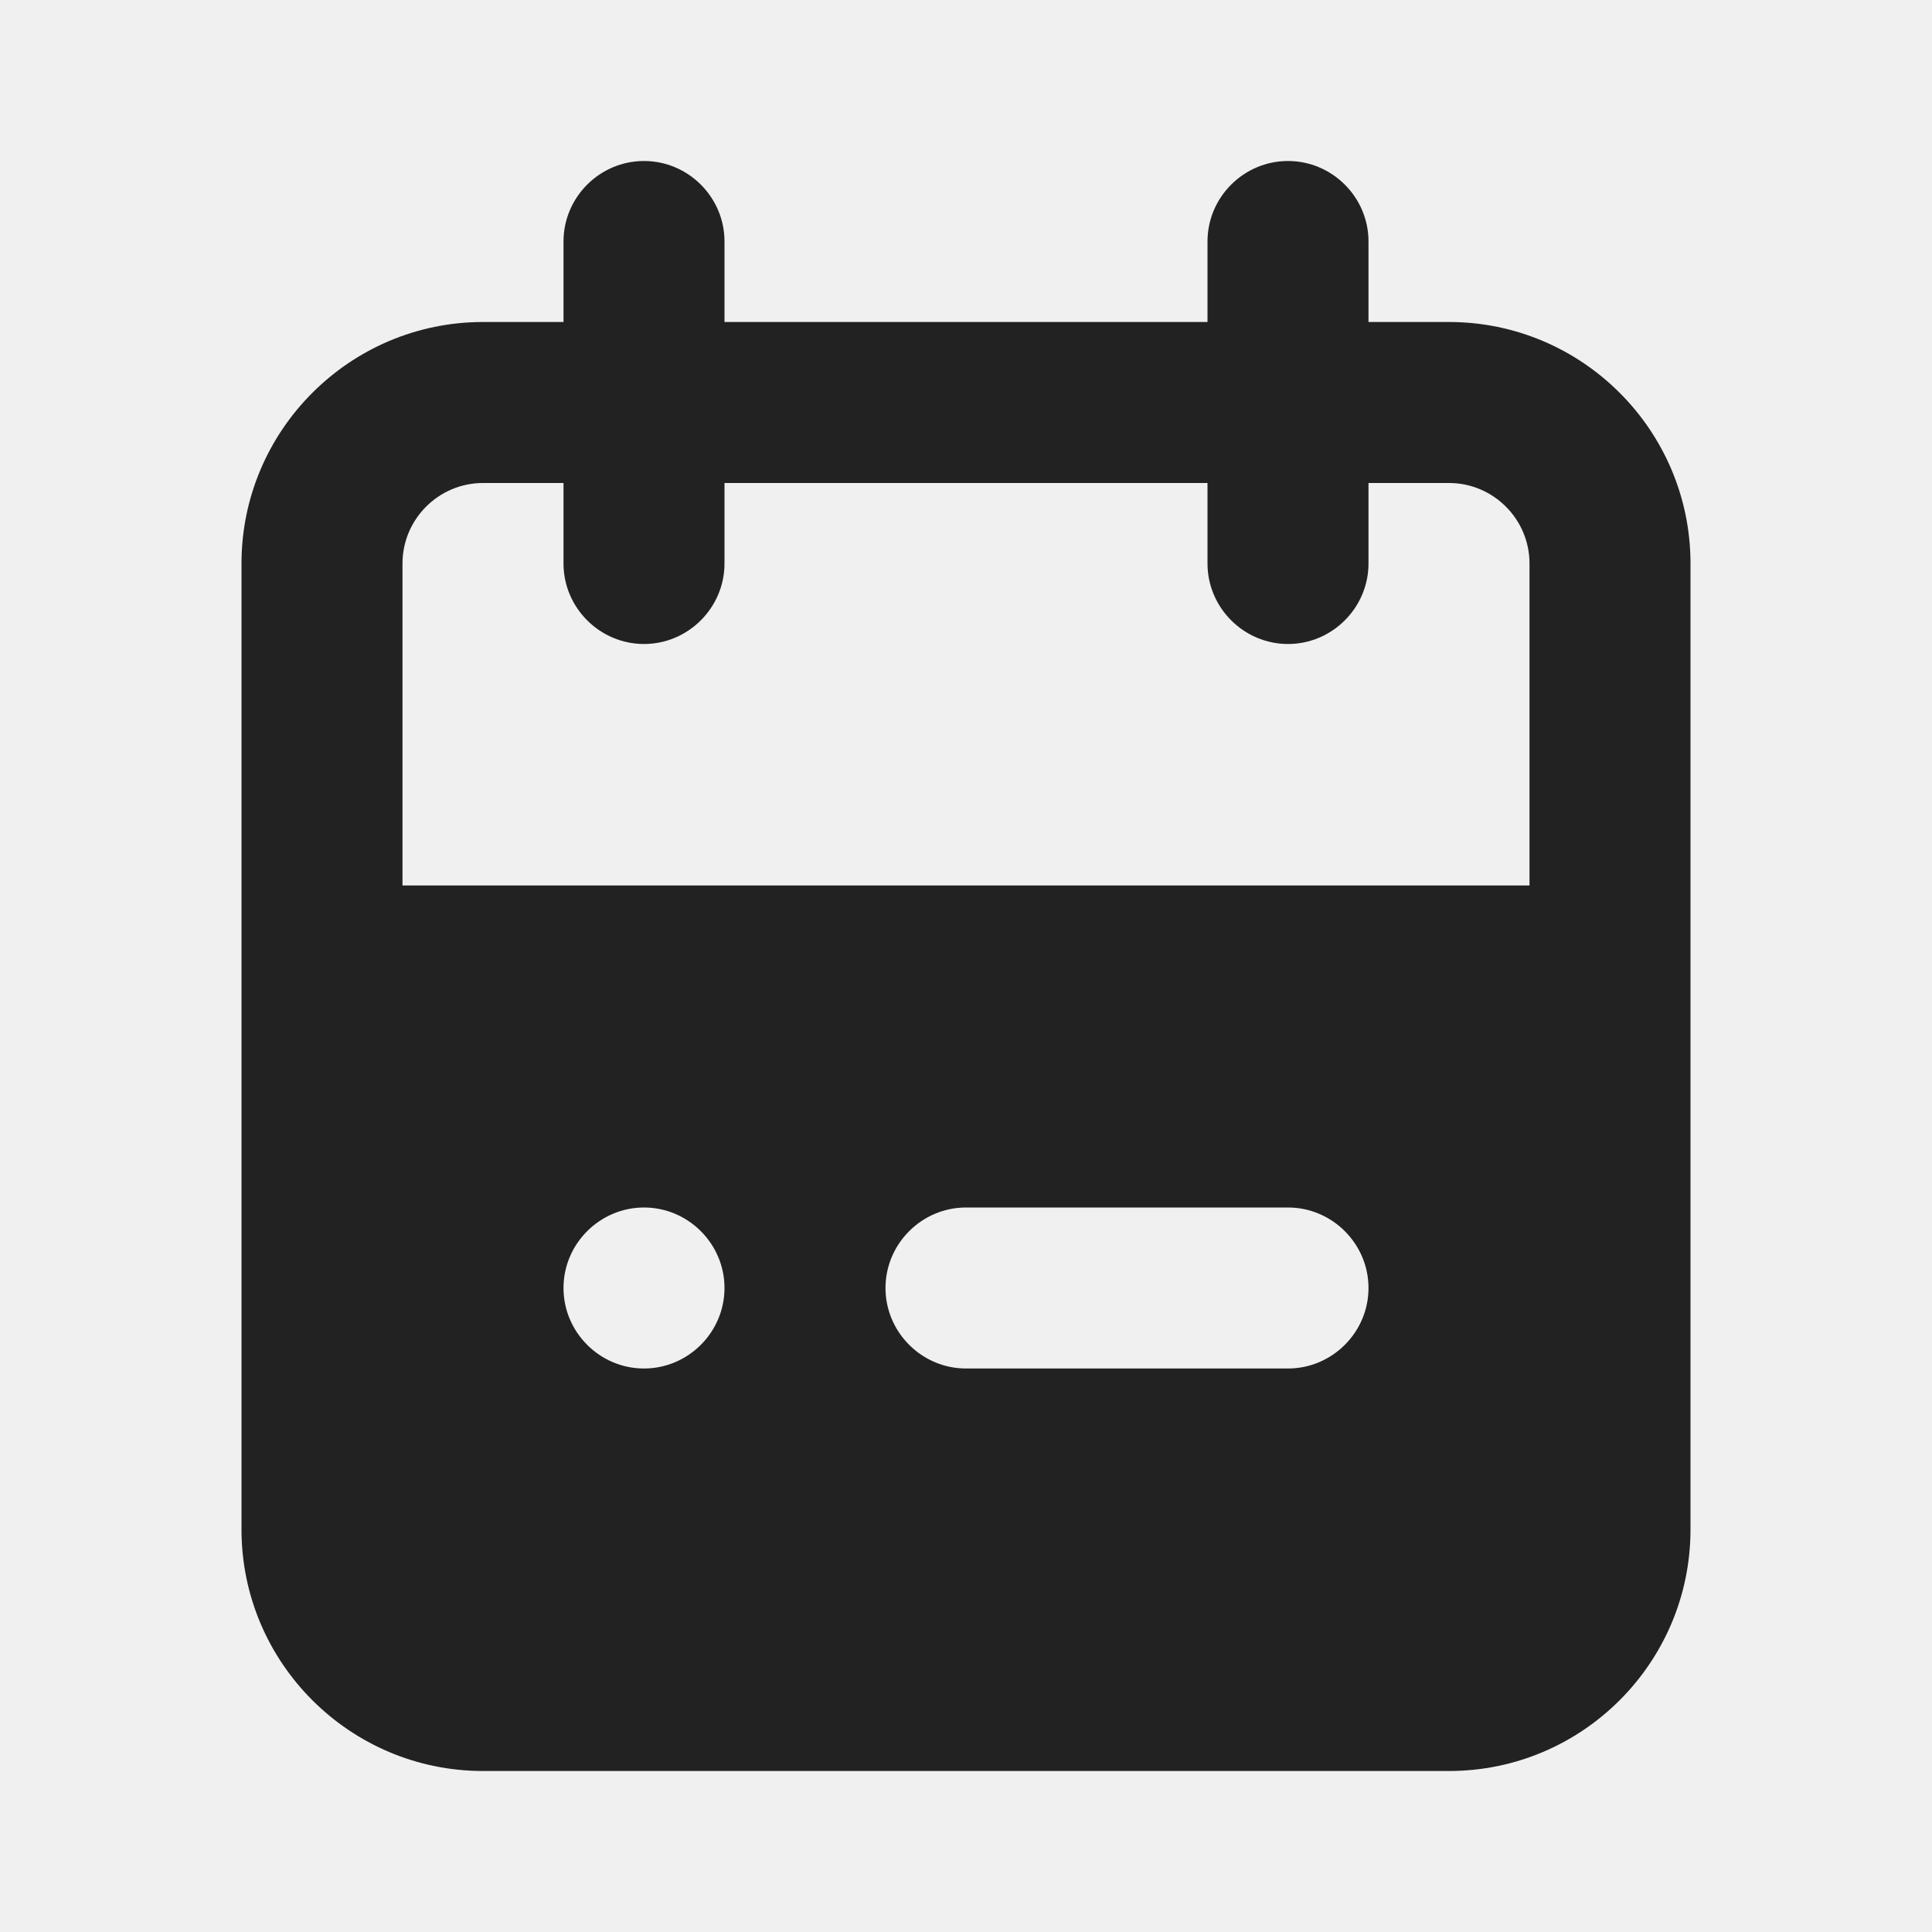
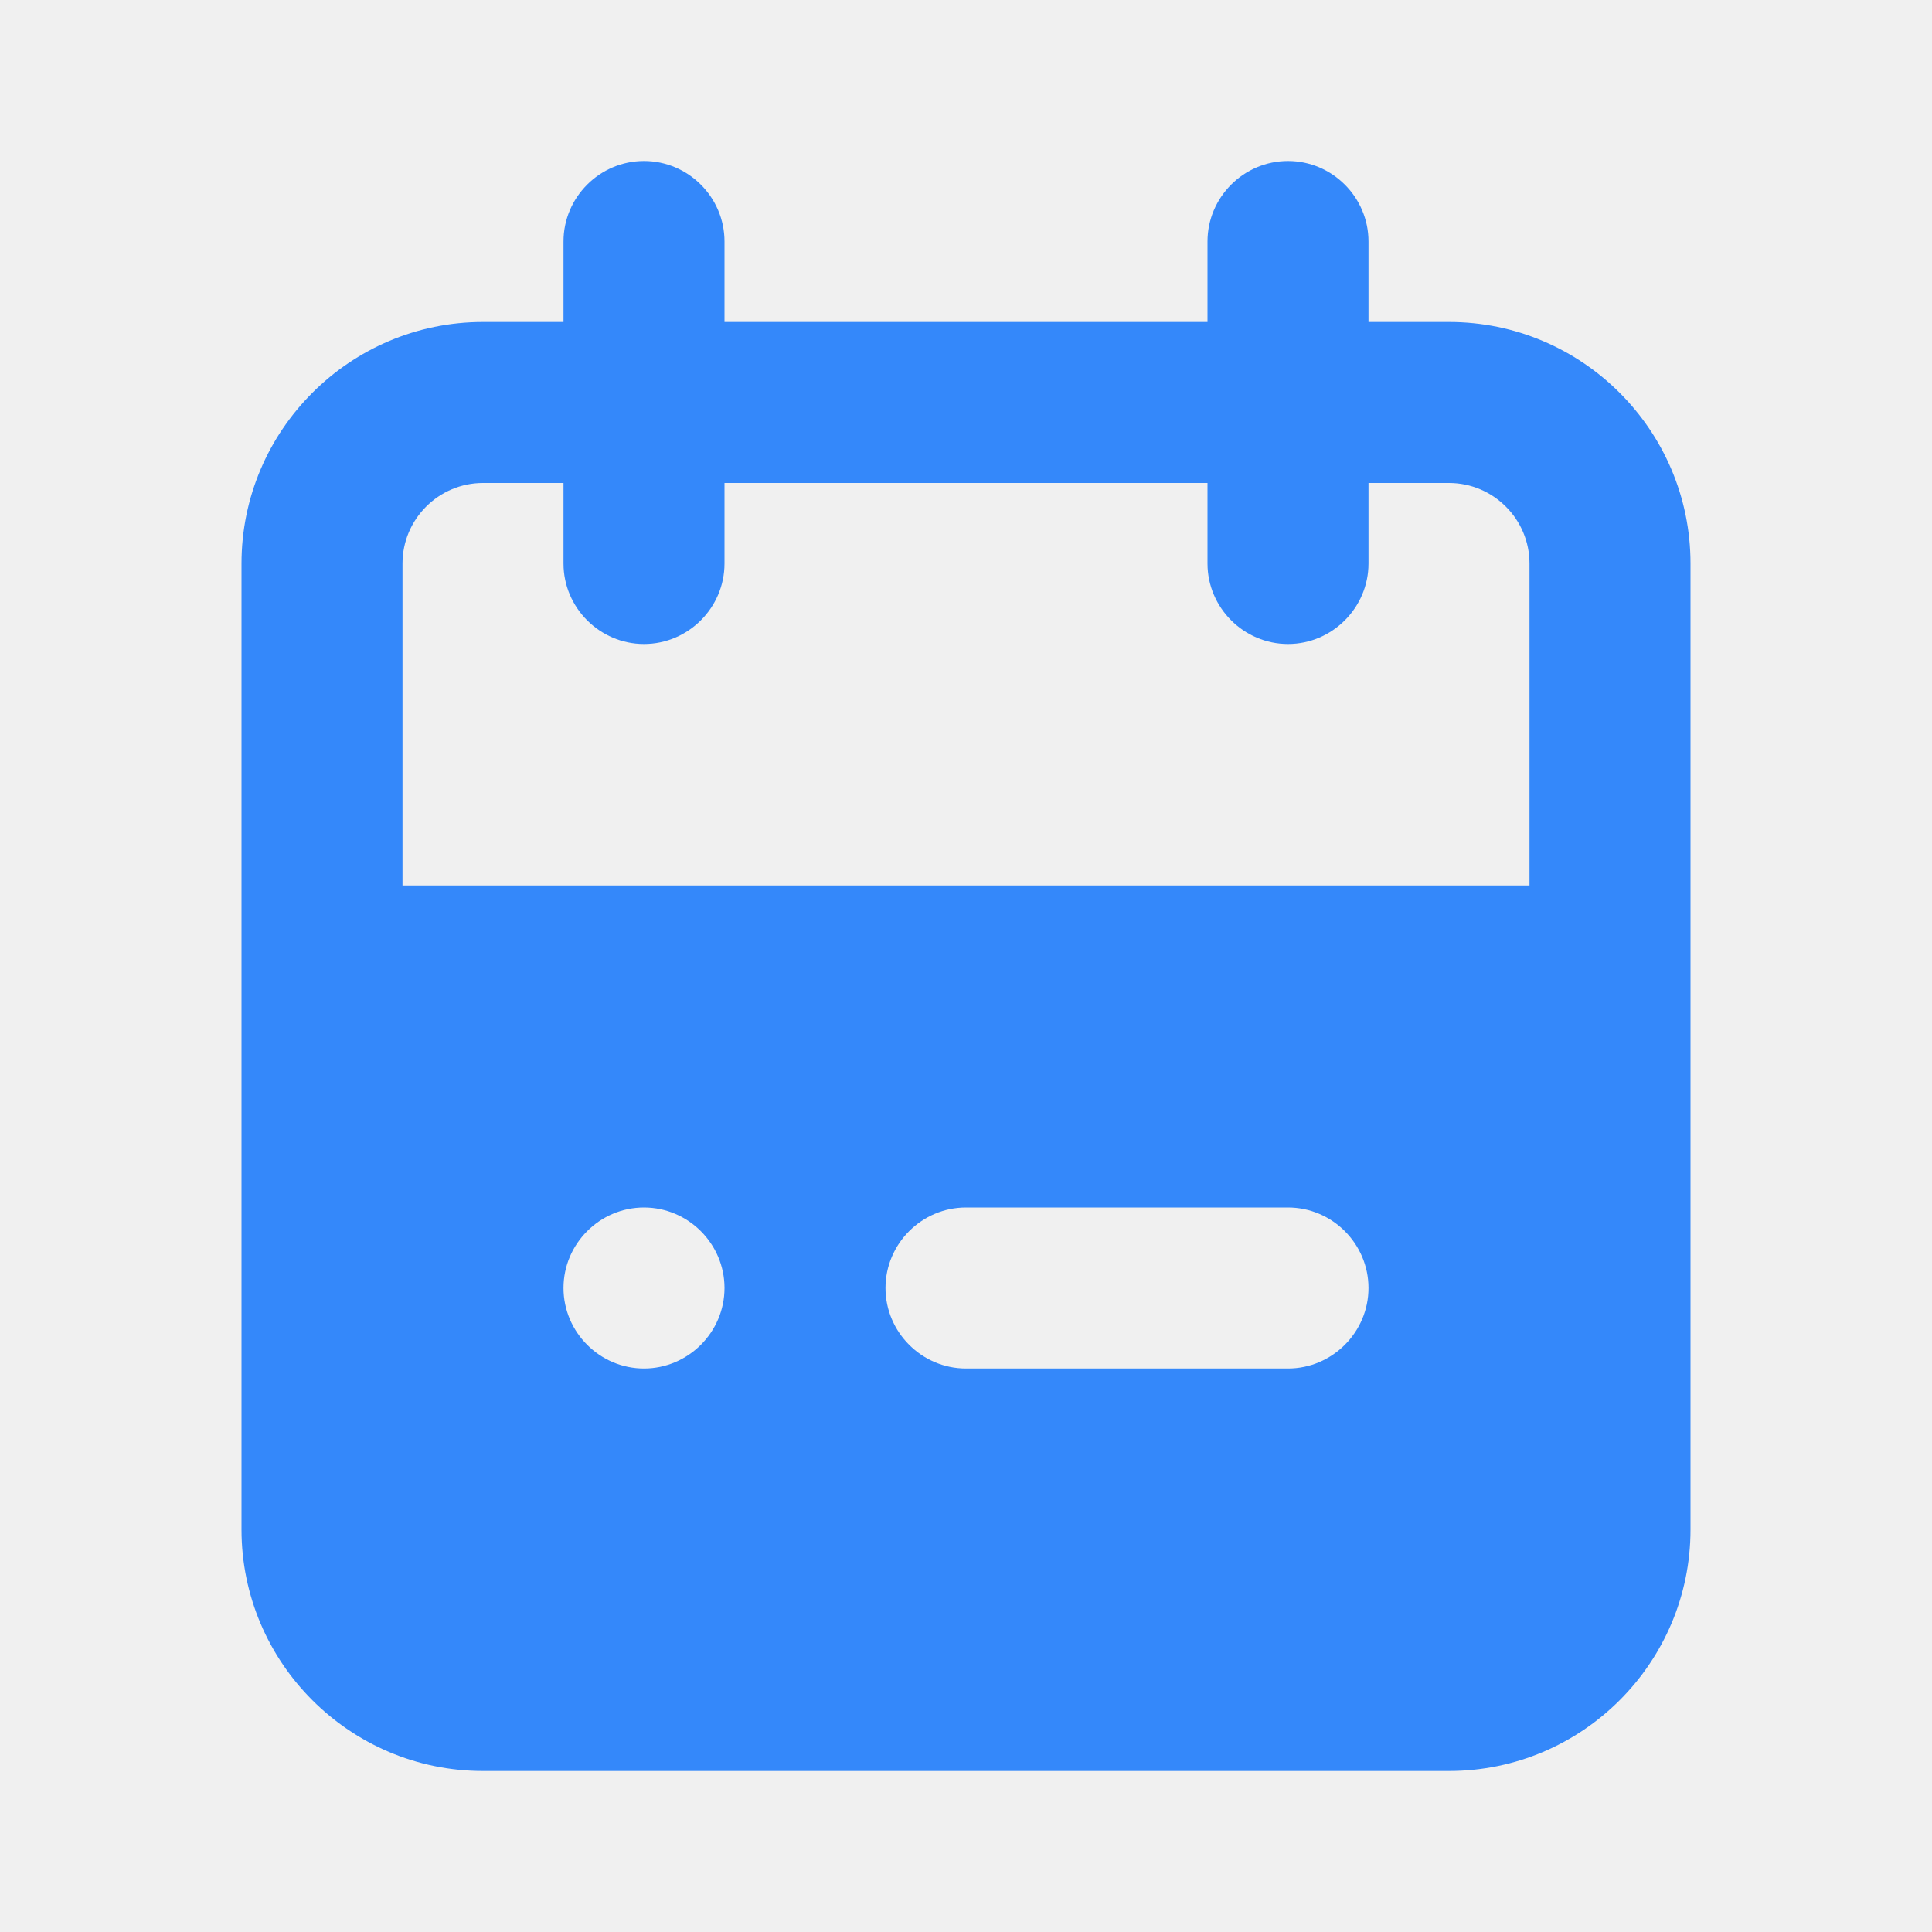
<svg xmlns="http://www.w3.org/2000/svg" width="18" height="18" viewBox="0 0 18 18" fill="none">
-   <path fill-rule="evenodd" clip-rule="evenodd" d="M14.25 8.25H3.75V5.25C3.75 4.837 4.087 4.5 4.5 4.5H5.25V5.25C5.25 5.662 5.588 6 6 6C6.412 6 6.75 5.662 6.75 5.25V4.5H11.25V5.25C11.25 5.662 11.588 6 12 6C12.412 6 12.75 5.662 12.75 5.25V4.5H13.5C13.913 4.5 14.25 4.837 14.25 5.25V8.25ZM12 12.75H9C8.588 12.75 8.25 12.412 8.25 12C8.25 11.588 8.588 11.25 9 11.25H12C12.412 11.25 12.75 11.588 12.75 12C12.75 12.412 12.412 12.75 12 12.75ZM6 12.75C5.588 12.75 5.25 12.412 5.25 12C5.25 11.588 5.588 11.25 6 11.25C6.412 11.25 6.75 11.588 6.75 12C6.75 12.412 6.412 12.75 6 12.75ZM13.5 3H12.75V2.25C12.75 1.837 12.412 1.5 12 1.5C11.588 1.5 11.25 1.837 11.25 2.25V3H6.75V2.25C6.75 1.837 6.412 1.5 6 1.5C5.588 1.5 5.25 1.837 5.25 2.25V3H4.5C3.26 3 2.25 4.01 2.25 5.25V14.25C2.25 15.491 3.26 16.5 4.5 16.5H13.5C14.741 16.5 15.75 15.491 15.75 14.25V5.25C15.75 4.01 14.741 3 13.5 3Z" fill="#222222" />
+   <path fill-rule="evenodd" clip-rule="evenodd" d="M14.25 8.25H3.75V5.25C3.75 4.837 4.087 4.5 4.5 4.5H5.25V5.25C5.25 5.662 5.588 6 6 6C6.412 6 6.75 5.662 6.75 5.25V4.5H11.25V5.25C11.25 5.662 11.588 6 12 6C12.412 6 12.75 5.662 12.75 5.25V4.5H13.5C13.913 4.5 14.25 4.837 14.25 5.25V8.25ZM12 12.75H9C8.588 12.75 8.25 12.412 8.25 12C8.25 11.588 8.588 11.25 9 11.25H12C12.412 11.25 12.75 11.588 12.75 12C12.75 12.412 12.412 12.75 12 12.75ZM6 12.75C5.588 12.75 5.25 12.412 5.25 12C5.25 11.588 5.588 11.25 6 11.25C6.412 11.25 6.75 11.588 6.75 12C6.75 12.412 6.412 12.75 6 12.75ZM13.5 3H12.75V2.25C12.75 1.837 12.412 1.5 12 1.5C11.588 1.5 11.25 1.837 11.25 2.25V3H6.75V2.25C6.75 1.837 6.412 1.5 6 1.5C5.588 1.5 5.25 1.837 5.25 2.25V3H4.5C3.26 3 2.25 4.01 2.25 5.25V14.25C2.25 15.491 3.26 16.5 4.5 16.5H13.5C14.741 16.5 15.75 15.491 15.75 14.25V5.25C15.75 4.01 14.741 3 13.5 3Z" fill="#3488FA" />
  <mask id="mask0" mask-type="alpha" maskUnits="userSpaceOnUse" x="2" y="1" width="14" height="16">
    <path fill-rule="evenodd" clip-rule="evenodd" d="M14.25 8.25H3.75V5.25C3.75 4.837 4.087 4.5 4.5 4.5H5.25V5.25C5.25 5.662 5.588 6 6 6C6.412 6 6.75 5.662 6.75 5.25V4.5H11.25V5.25C11.25 5.662 11.588 6 12 6C12.412 6 12.75 5.662 12.75 5.25V4.5H13.5C13.913 4.5 14.25 4.837 14.25 5.25V8.25ZM12 12.75H9C8.588 12.75 8.25 12.412 8.25 12C8.25 11.588 8.588 11.25 9 11.25H12C12.412 11.25 12.75 11.588 12.75 12C12.75 12.412 12.412 12.75 12 12.75ZM6 12.75C5.588 12.75 5.25 12.412 5.25 12C5.25 11.588 5.588 11.25 6 11.25C6.412 11.25 6.75 11.588 6.75 12C6.75 12.412 6.412 12.75 6 12.75ZM13.5 3H12.75V2.25C12.75 1.837 12.412 1.5 12 1.5C11.588 1.5 11.25 1.837 11.25 2.25V3H6.75V2.25C6.75 1.837 6.412 1.5 6 1.5C5.588 1.5 5.25 1.837 5.25 2.25V3H4.5C3.26 3 2.25 4.01 2.25 5.25V14.25C2.25 15.491 3.26 16.5 4.5 16.5H13.5C14.741 16.5 15.75 15.491 15.75 14.25V5.25C15.75 4.01 14.741 3 13.5 3Z" fill="white" />
  </mask>
  <g mask="url(#mask0)">
</g>
</svg>
